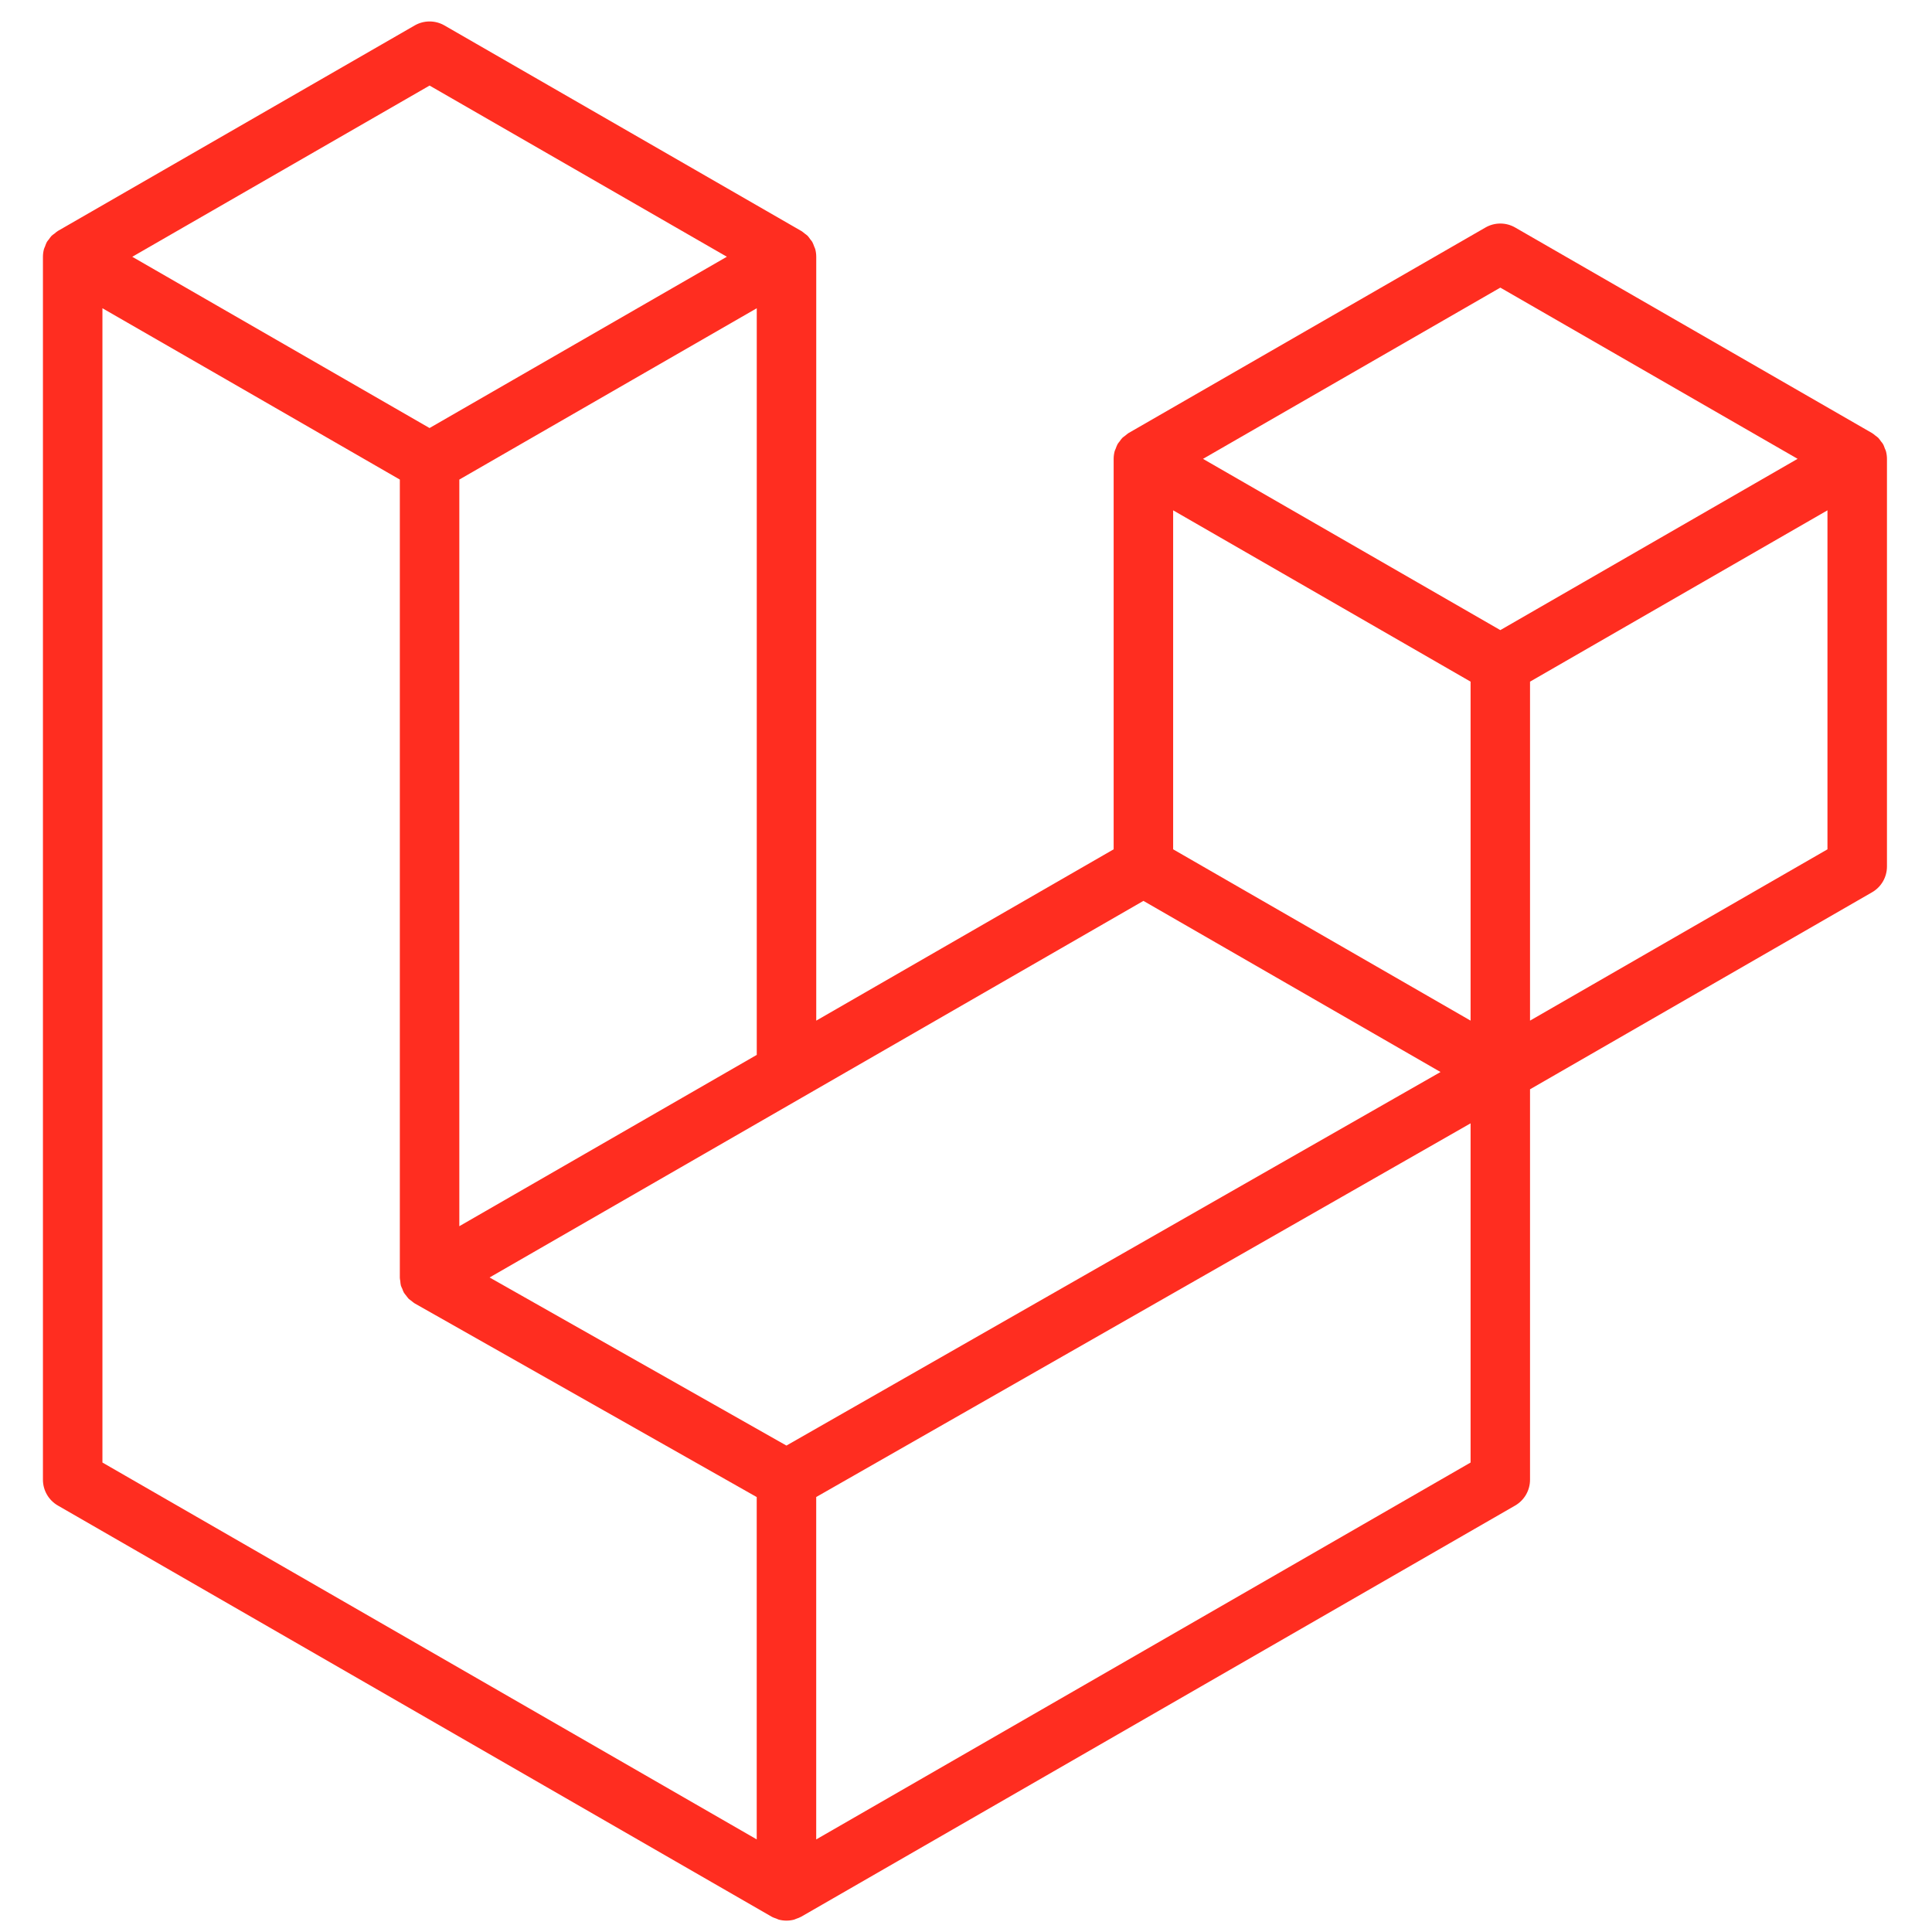
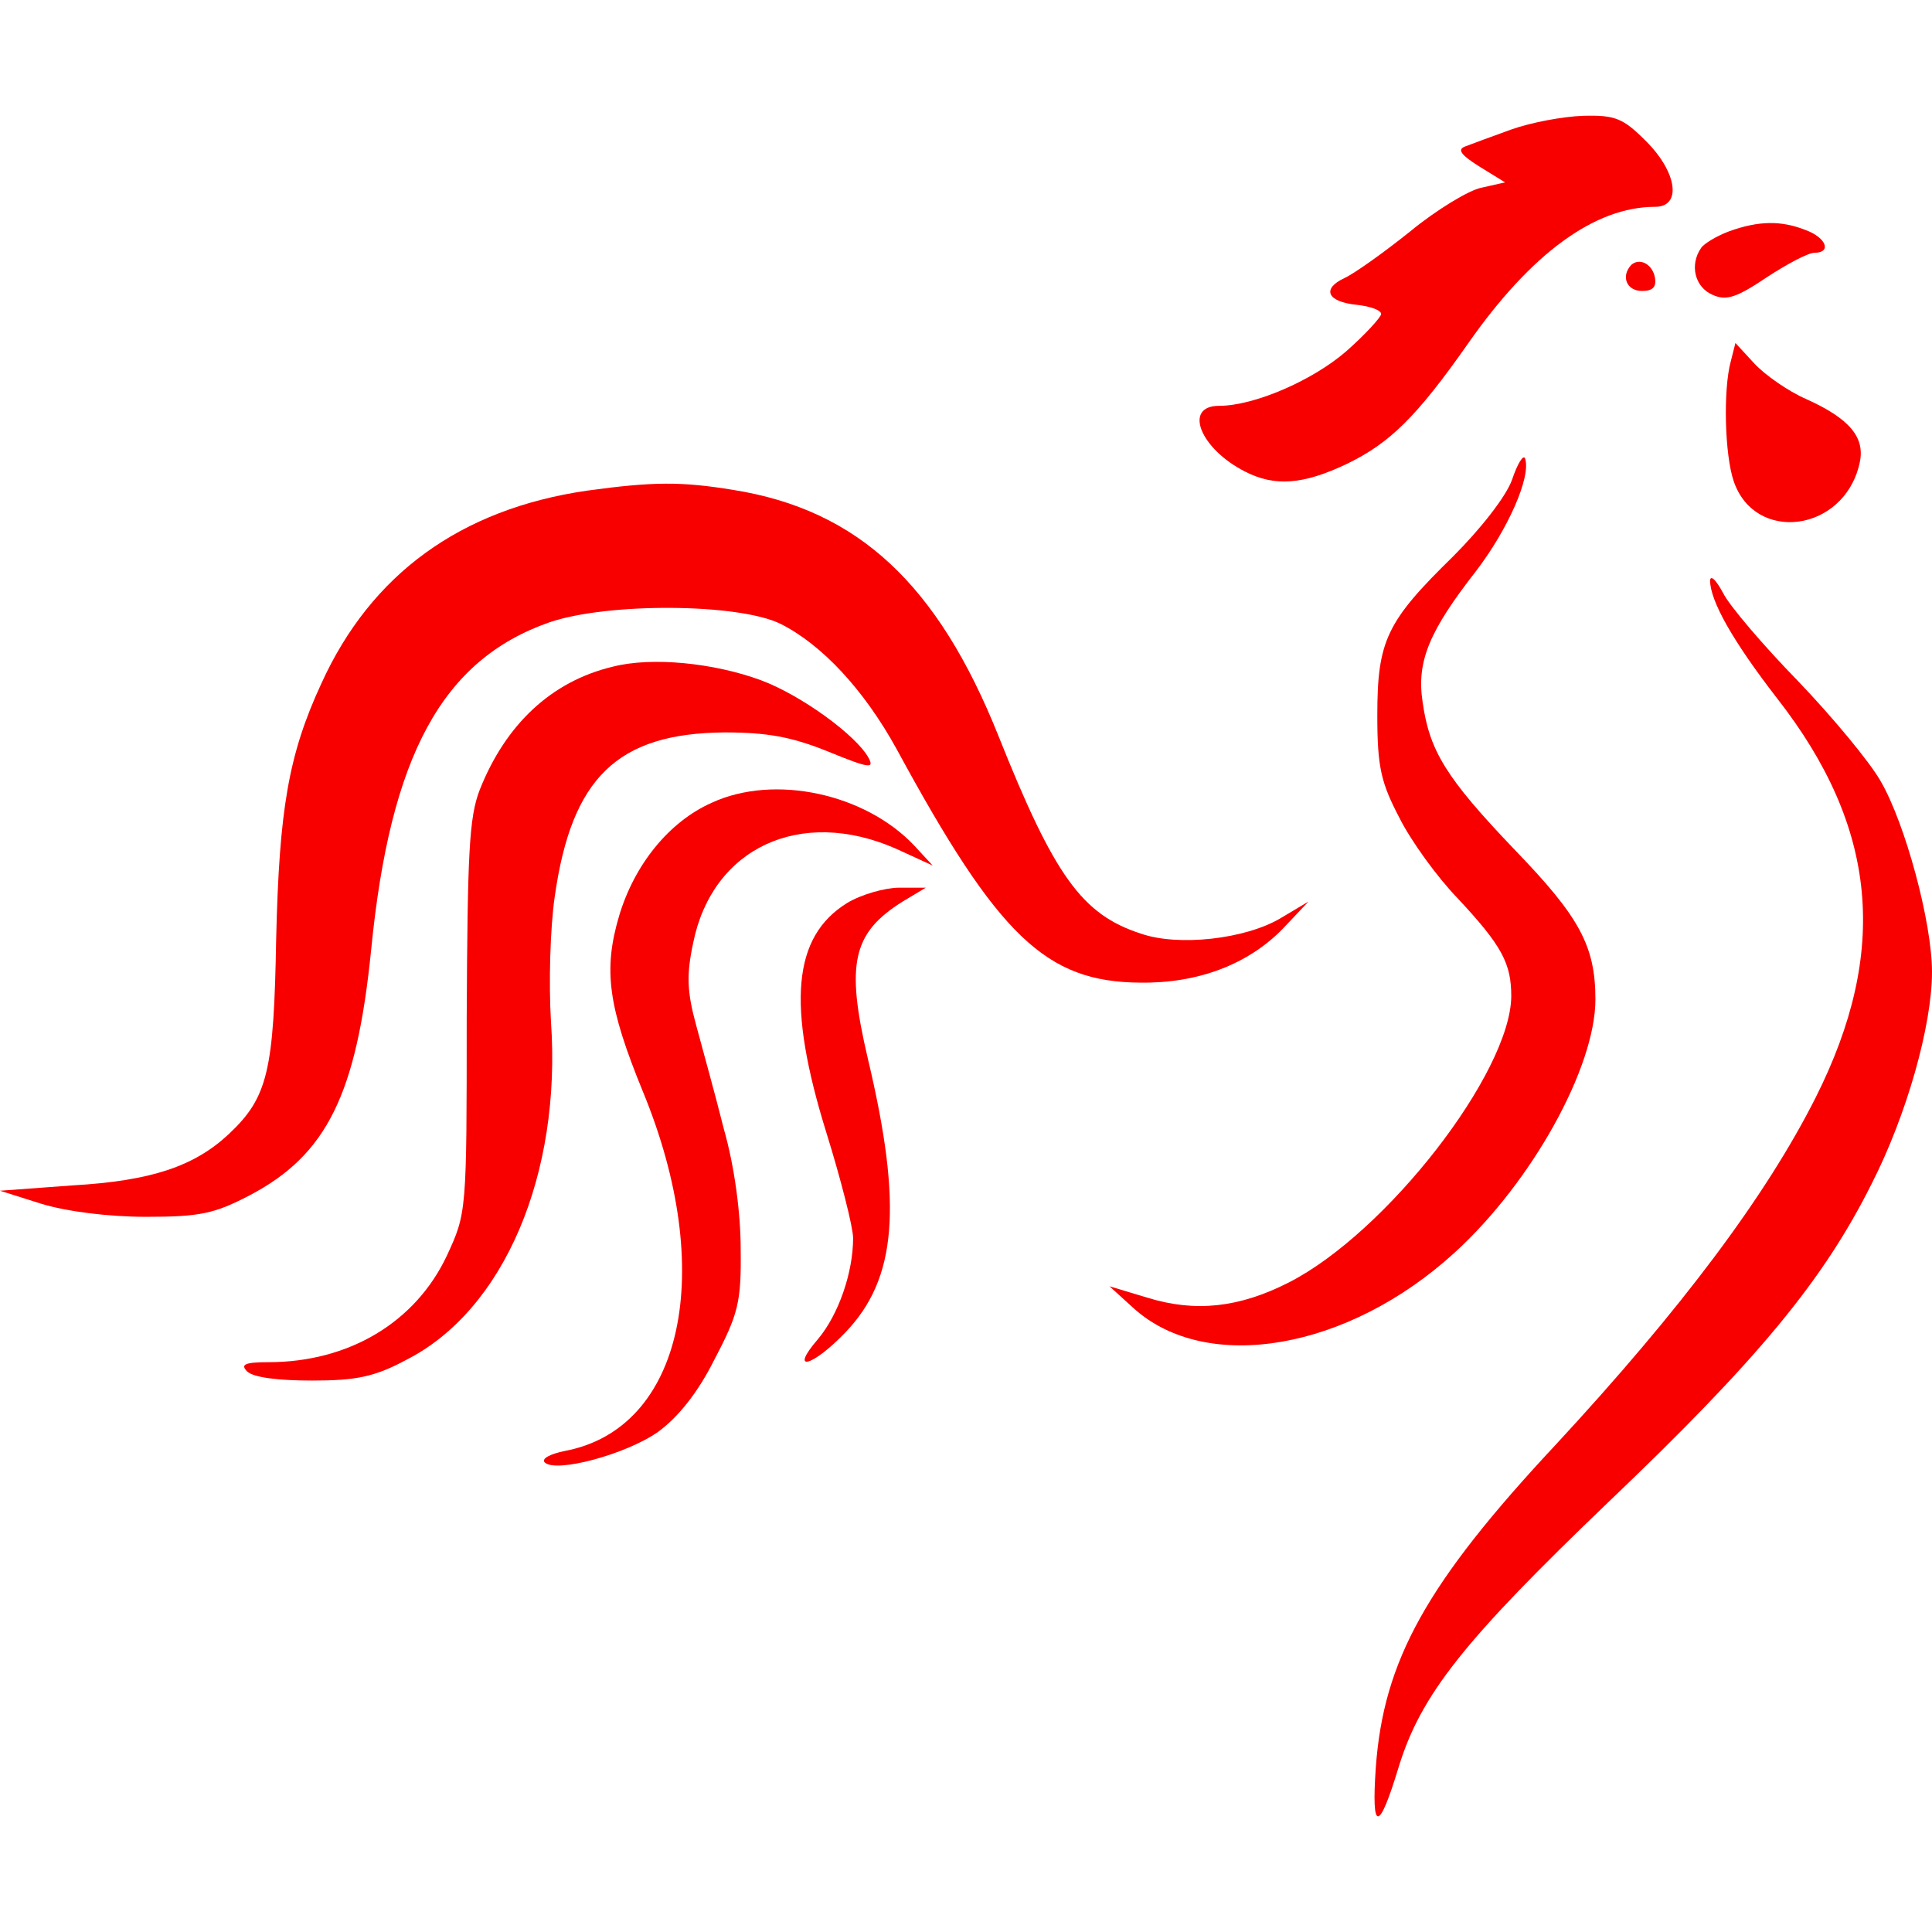
- <svg xmlns="http://www.w3.org/2000/svg" width="166" height="166" viewBox="0 0 166 166" fill="none">
-   <path fill-rule="evenodd" clip-rule="evenodd" d="M162.041 38.759C162.099 38.977 162.129 39.201 162.13 39.426V74.452C162.13 74.902 162.011 75.344 161.786 75.733C161.561 76.122 161.237 76.444 160.847 76.668L131.462 93.594V127.141C131.462 128.054 130.977 128.897 130.186 129.357L68.847 164.683C68.707 164.763 68.554 164.814 68.401 164.868C68.343 164.887 68.289 164.922 68.228 164.938C67.8 165.051 67.349 165.051 66.92 164.938C66.85 164.919 66.786 164.881 66.719 164.855C66.579 164.804 66.432 164.76 66.298 164.683L4.972 129.357C4.583 129.133 4.259 128.81 4.034 128.421C3.808 128.032 3.69 127.591 3.689 127.141L3.689 22.063C3.689 21.834 3.721 21.61 3.779 21.393C3.798 21.32 3.843 21.253 3.868 21.179C3.916 21.045 3.961 20.908 4.031 20.783C4.079 20.7 4.149 20.633 4.206 20.557C4.28 20.454 4.347 20.349 4.433 20.26C4.506 20.186 4.602 20.132 4.685 20.068C4.778 19.992 4.861 19.909 4.966 19.848L35.633 2.185C36.022 1.961 36.462 1.844 36.91 1.844C37.358 1.844 37.798 1.961 38.186 2.185L68.851 19.848H68.857C68.959 19.912 69.045 19.992 69.138 20.065C69.221 20.129 69.313 20.186 69.387 20.257C69.476 20.349 69.54 20.454 69.616 20.557C69.671 20.633 69.744 20.7 69.789 20.783C69.862 20.911 69.904 21.045 69.955 21.179C69.98 21.253 70.025 21.32 70.044 21.396C70.103 21.614 70.133 21.838 70.133 22.063V87.694L95.686 72.974V39.423C95.686 39.2 95.718 38.973 95.775 38.759C95.798 38.683 95.839 38.615 95.865 38.542C95.916 38.408 95.96 38.271 96.031 38.146C96.079 38.063 96.149 37.996 96.203 37.92C96.279 37.818 96.343 37.712 96.433 37.623C96.506 37.549 96.599 37.495 96.681 37.431C96.777 37.355 96.86 37.272 96.962 37.211L127.633 19.548C128.021 19.324 128.461 19.206 128.91 19.206C129.358 19.206 129.798 19.324 130.186 19.548L160.85 37.211C160.959 37.275 161.042 37.355 161.137 37.428C161.217 37.492 161.31 37.549 161.383 37.62C161.473 37.712 161.536 37.818 161.613 37.92C161.67 37.996 161.741 38.063 161.785 38.146C161.859 38.271 161.9 38.408 161.951 38.542C161.98 38.615 162.021 38.683 162.041 38.759ZM157.018 72.974V43.848L146.287 50.028L131.462 58.568V87.694L157.021 72.974H157.018ZM126.354 125.663V96.518L111.771 104.85L70.13 128.626V158.046L126.354 125.663ZM8.801 26.485V125.663L65.018 158.043V128.629L35.649 112L35.64 111.994L35.627 111.988C35.528 111.93 35.445 111.847 35.353 111.777C35.273 111.713 35.18 111.662 35.11 111.592L35.104 111.582C35.021 111.502 34.963 111.403 34.893 111.314C34.829 111.228 34.753 111.154 34.702 111.065L34.699 111.055C34.641 110.96 34.606 110.845 34.565 110.736C34.523 110.64 34.469 110.551 34.443 110.449C34.411 110.328 34.405 110.197 34.392 110.072C34.379 109.976 34.354 109.881 34.354 109.785V109.778V41.205L19.532 32.662L8.801 26.485ZM36.913 7.35L11.364 22.063L36.907 36.777L62.453 22.06L36.907 7.35H36.913ZM50.2 99.174L65.022 90.637V26.485L54.291 32.665L39.466 41.205V105.357L50.2 99.174ZM128.91 24.713L103.363 39.426L128.91 54.14L154.453 39.423L128.91 24.713ZM126.354 58.568L111.529 50.028L100.798 43.848V72.974L115.619 81.511L126.354 87.694V58.568ZM67.571 124.205L105.042 102.803L123.772 92.109L98.245 77.405L68.854 94.334L42.066 109.762L67.571 124.205Z" fill="#FF2D20" />
+ <svg xmlns="http://www.w3.org/2000/svg" version="1.1" id="Capa_1" x="0px" y="0px" viewBox="0 0 166 166" style="enable-background:new 0 0 166 166;" xml:space="preserve">
+   <style type="text/css">
+ 	.st0{fill:#F90000;}
+ </style>
+   <g transform="translate(0,256) scale(0.1,-0.1)">
+     <path class="st0" d="M1298.4,2448.7c-16.4-5.9-34.2-12.5-39.4-14.5c-7.2-2.6-3.9-7.2,11.8-17.1l22.4-13.8l-20.4-4.6   c-10.5-2-38.8-19.1-61.1-37.5c-23-18.4-48-36.2-56.5-40.1c-19.7-9.2-15.1-20.4,10.5-23c11.8-1.3,21-4.6,21-7.9   c0-2.6-13.8-17.8-30.2-32.2c-28.9-25-78.9-46.7-109.1-46.7c-30.9,0-16.4-36.8,22.4-56.5c25.6-13.1,50-11.2,87.4,6.6   c36.8,17.8,59.8,40.1,104.5,103.9c53.9,76.9,108.5,117,160.4,117c23,0,19.1,29.6-7.9,56.5c-19.7,19.7-26.3,22.4-53.9,21.7   C1342.5,2459.9,1314.9,2454.6,1298.4,2448.7z" />
+     <path class="st0" d="M1485.8,2361.3c-10.5-3.9-21.7-10.5-24.3-14.5c-9.9-14.5-5.3-33.5,9.9-40.1c11.8-5.3,20.4-2.6,46.7,15.1   c17.1,11.2,35.5,21,40.8,21c15.1,0,10.5,13.1-7.9,19.7C1530.5,2370.5,1511.4,2370.5,1485.8,2361.3z" />
+     <path class="st0" d="M1401.6,2332.4c-9.2-9.9-3.9-22.4,9.2-22.4c9.2,0,12.5,3.3,11.2,11.2C1420,2333,1408.9,2338.9,1401.6,2332.4z" />
+     <path class="st0" d="M1487.1,2249.5c-6.6-24.3-5.3-80.2,2.6-103.2c18.4-53.3,94-43.4,107.8,14.5c5.9,23-7.9,39.4-46,56.5   c-15.1,6.6-34.8,20.4-44,30.2l-16.4,17.8L1487.1,2249.5z" />
+     <path class="st0" d="M1299.1,2147.6c-5.3-14.5-27-42.1-50.6-65.7c-57.2-55.9-65.1-72.3-65.1-136.7c0-44.7,3.3-57.9,19.1-88.1   c9.9-19.7,32.2-50.6,50-69c38.1-40.8,46-55.9,46-84.2c-0.7-65.7-107.2-203.1-191.3-245.9c-42.7-21.7-80.2-25.6-121-13.1l-32.9,9.9   l21-19.1c63.1-56.5,184.1-35.5,275.5,48c66.4,60.5,121,159.1,121,217.6c0,46-13.8,71-69,128.2c-59.8,62.5-73.6,85.5-79.5,127.5   c-5.3,34.8,5.9,61.1,46,112.4c27.6,36.2,47.3,80.9,42.1,96.6C1308.9,2170,1303.7,2161.4,1299.1,2147.6z" />
+     <path class="st0" d="M504.2,2138.4c-108.5-15.8-185.4-71.7-228.1-165.7c-28.3-61.1-36.2-108.5-38.8-218.9   c-2-114.4-7.2-136.7-40.8-168.3c-29.6-27.6-66.4-40.1-134.1-44L0,1536.9l35.5-11.2c21.7-6.6,57.2-11.2,90.1-11.2   c46,0,58.5,2.6,88.8,18.4c66.4,34.8,92,86.8,104.5,211c16.4,167,61.1,249.2,153.2,281.4c50,17.1,162.4,16.4,198.5-1.3   c35.5-17.8,71.7-56.5,99.9-107.8c87.4-161.1,128.2-199.9,209.1-200.5c50-0.7,92.7,15.8,122.3,46l22.4,23.7l-24.3-14.5   c-30.2-17.8-87.4-24.3-119.7-13.1c-50.6,16.4-74.3,49.3-122.3,169.6C806,2057.6,737.6,2122,629.8,2139.1   C585.8,2146.3,561.4,2146.3,504.2,2138.4z" />
+     <path class="st0" d="M1469.3,2061.5c0-17.8,19.7-52.6,57.9-101.9c86.1-110.4,96-217,32.9-342.5c-42.7-84.8-115.7-182.1-223.5-298.5   c-111.1-119-147.9-185.4-154.5-277.4c-3.9-55.9,2.6-55.9,19.7,0.7c19.1,61.8,55.2,107.8,180.8,228.1   c128.2,122.3,184.1,190,225.5,272.8c30.2,59.2,51.9,136.1,51.9,182.1c0,42.7-23,127.5-44,163.7c-9.2,16.4-41.4,55.2-71,86.1   c-30.2,30.9-59.2,65.1-64.4,75.6C1474.6,2061.5,1470,2066.1,1469.3,2061.5z" />
+     <path class="st0" d="M526.6,1987.2c-52.6-12.5-92-49.3-114.4-105.8c-9.2-23.7-10.5-54.6-11.2-195.9c0-167,0-167.6-17.1-204.5   c-27-57.2-84.2-91.4-153.2-91.4c-20.4,0-24.3-2-18.4-7.9c5.3-5.3,27-7.9,55.9-7.9c38.1,0,53.9,3.3,80.9,17.8   c84.2,42.7,133.5,159.8,124.3,290.6c-2,32.9-0.7,80.9,3.3,107.8c14.5,101.9,53.9,140,145.9,140.7c36.8,0,57.9-3.9,88.8-16.4   c35.5-14.5,40.1-15.1,34.8-5.3c-10.5,19.1-57.2,53.3-92,66.4C613.4,1990.5,560.1,1995.8,526.6,1987.2z" />
+     <path class="st0" d="M611.4,1870.2c-36.8-16.4-66.4-53.3-79.5-97.3c-13.8-46.7-9.2-78.2,20.4-150.6c63.8-154.5,34.8-289.9-67.1-309   c-12.5-2.6-20.4-6.6-17.1-9.9c9.9-9.2,70.3,7.2,97.3,26.3c17.1,12.5,34.2,33.5,48.6,62.5c20.4,38.8,23,49.3,22.4,94.7   c0,30.9-5.3,71-14.5,103.2c-7.2,28.9-18.4,69-23.7,88.8c-7.9,28.9-8.5,43.4-2.6,71c16.4,81.5,92,117,174.2,80.9l31.6-14.5   l-15.8,17.1C743.5,1878.1,665.3,1895.2,611.4,1870.2z" />
+     <path class="st0" d="M727.8,1784.1c-46.7-28.9-51.9-87.4-17.8-197.2c12.5-40.1,23-81.5,23-90.7c0-29.6-12.5-65.7-30.2-86.8   c-25-28.9-5.3-24.3,23.7,5.9c44,46,49.3,108.5,19.1,235.4c-19.1,81.5-13.1,107.8,30.2,134.8l19.7,11.8h-23   C760,1797.2,739.6,1791.3,727.8,1784.1z" />
+   </g>
</svg>
